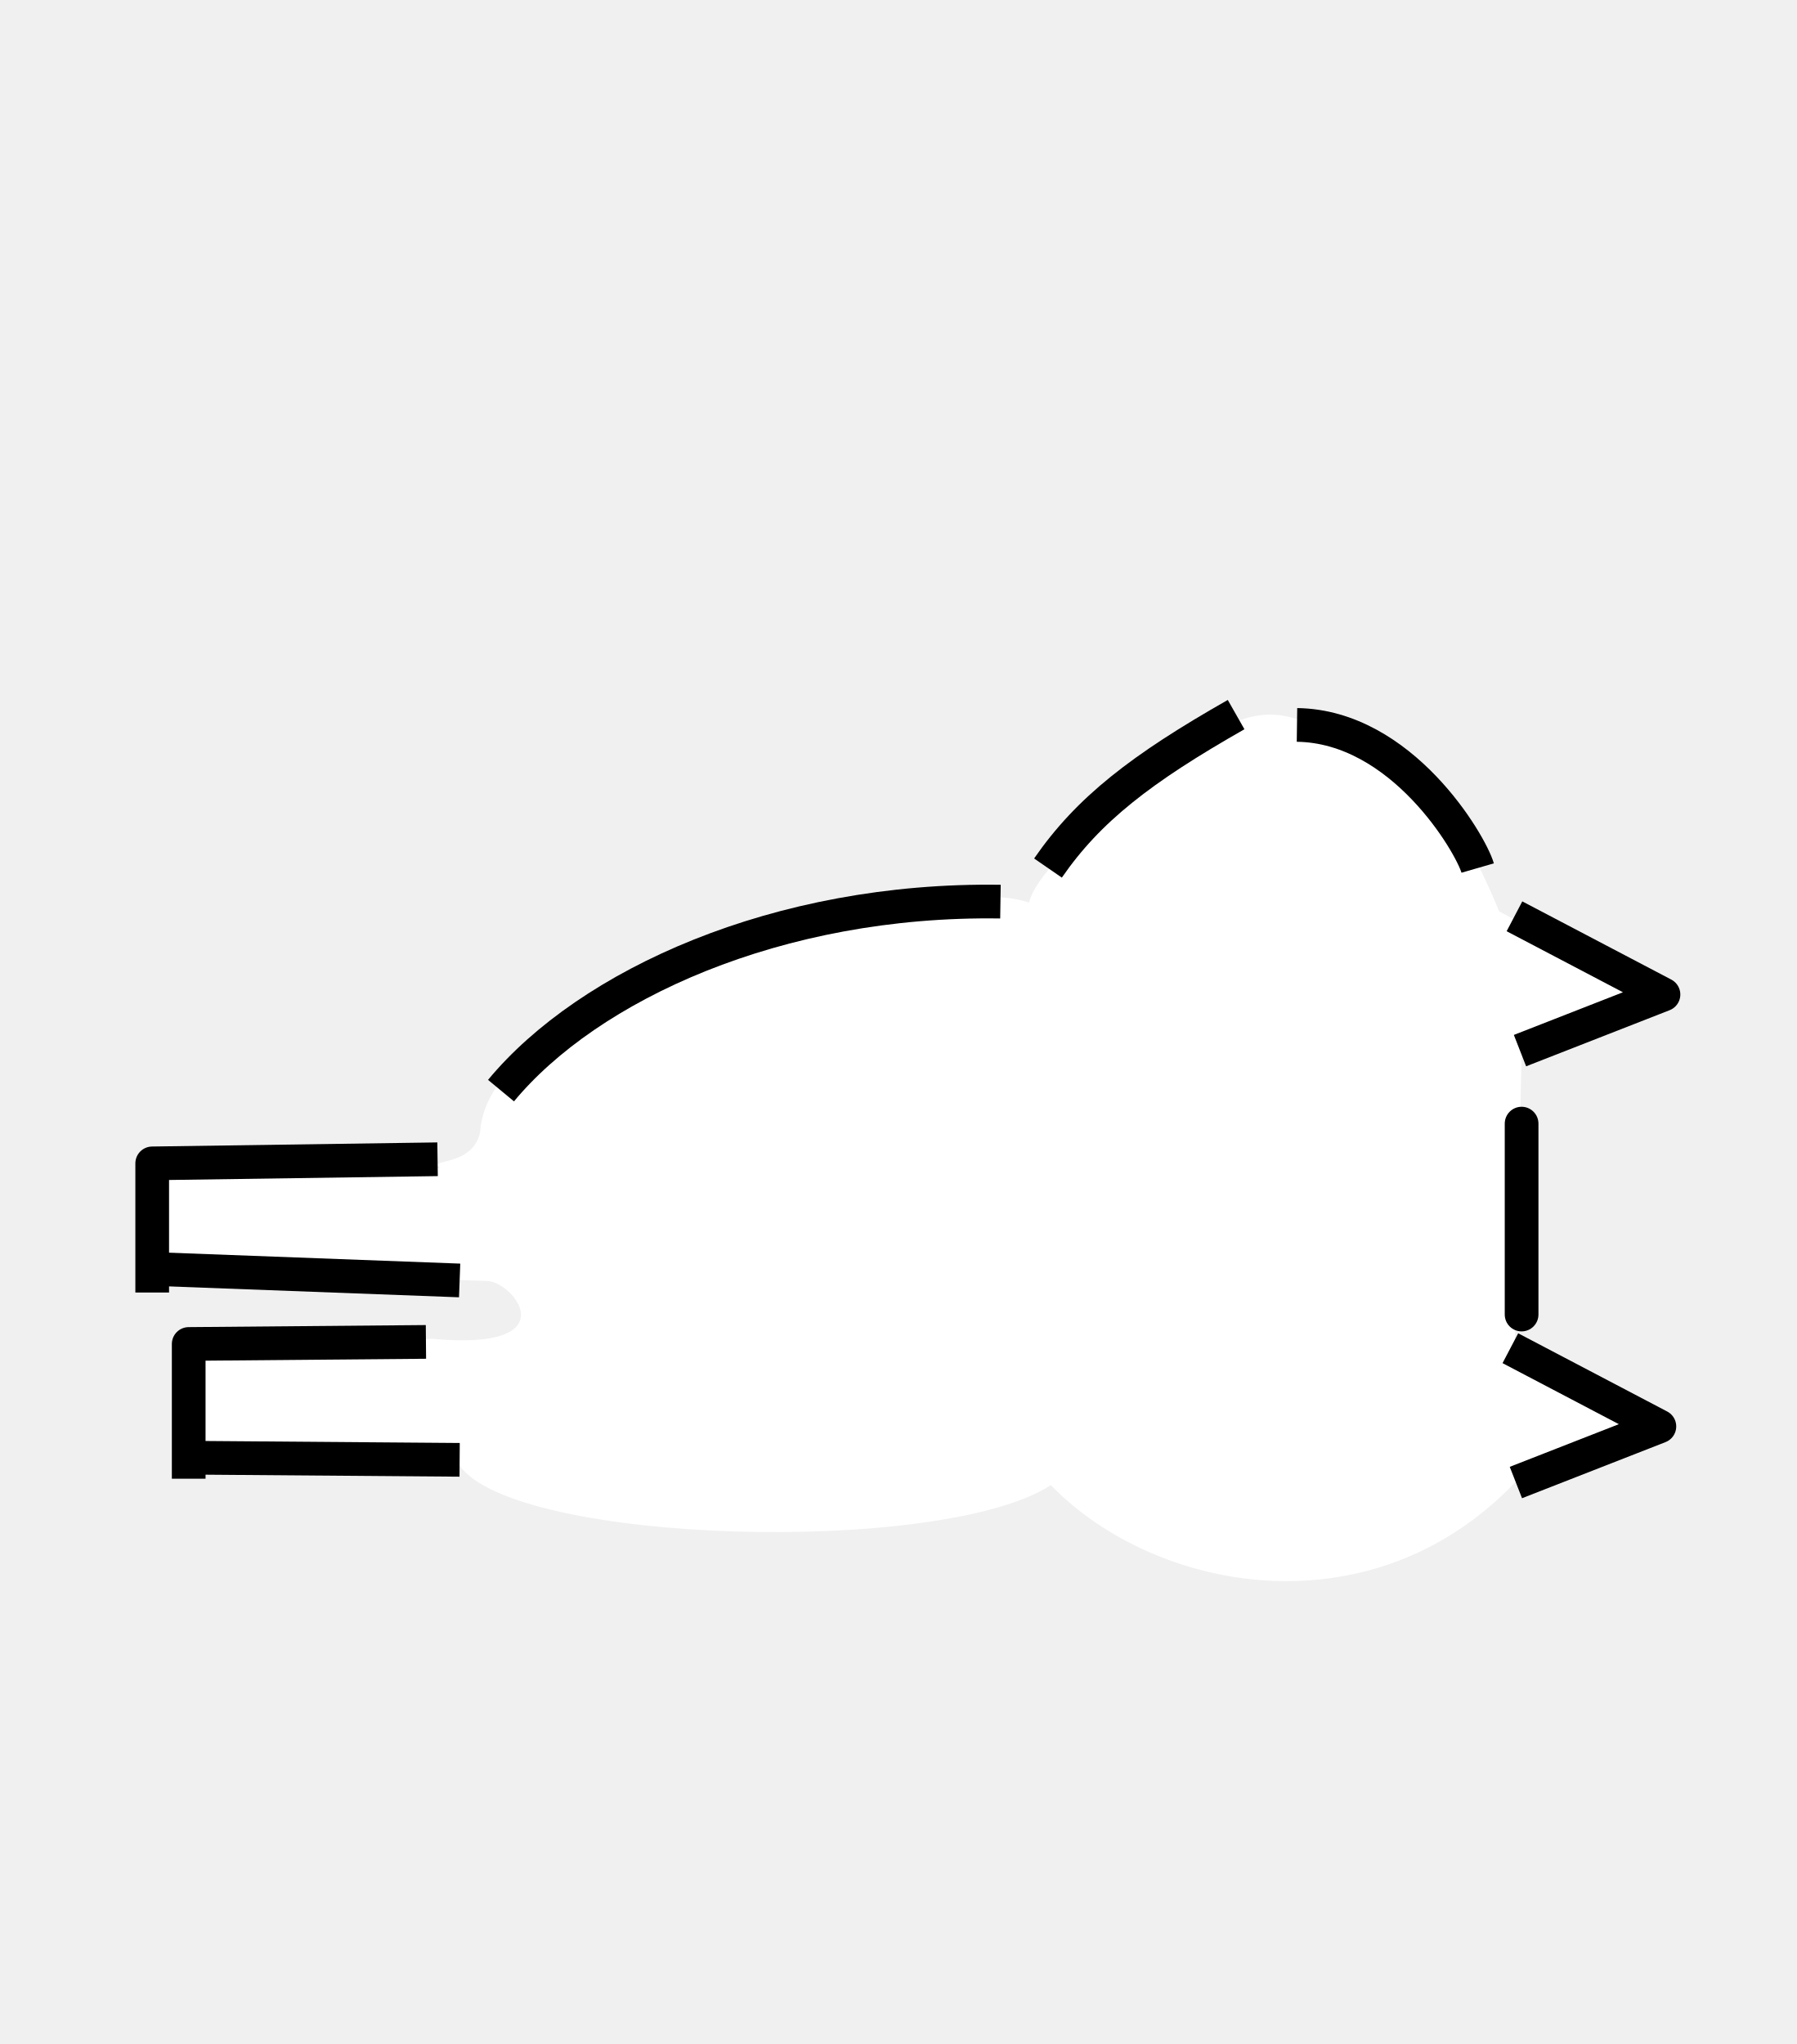
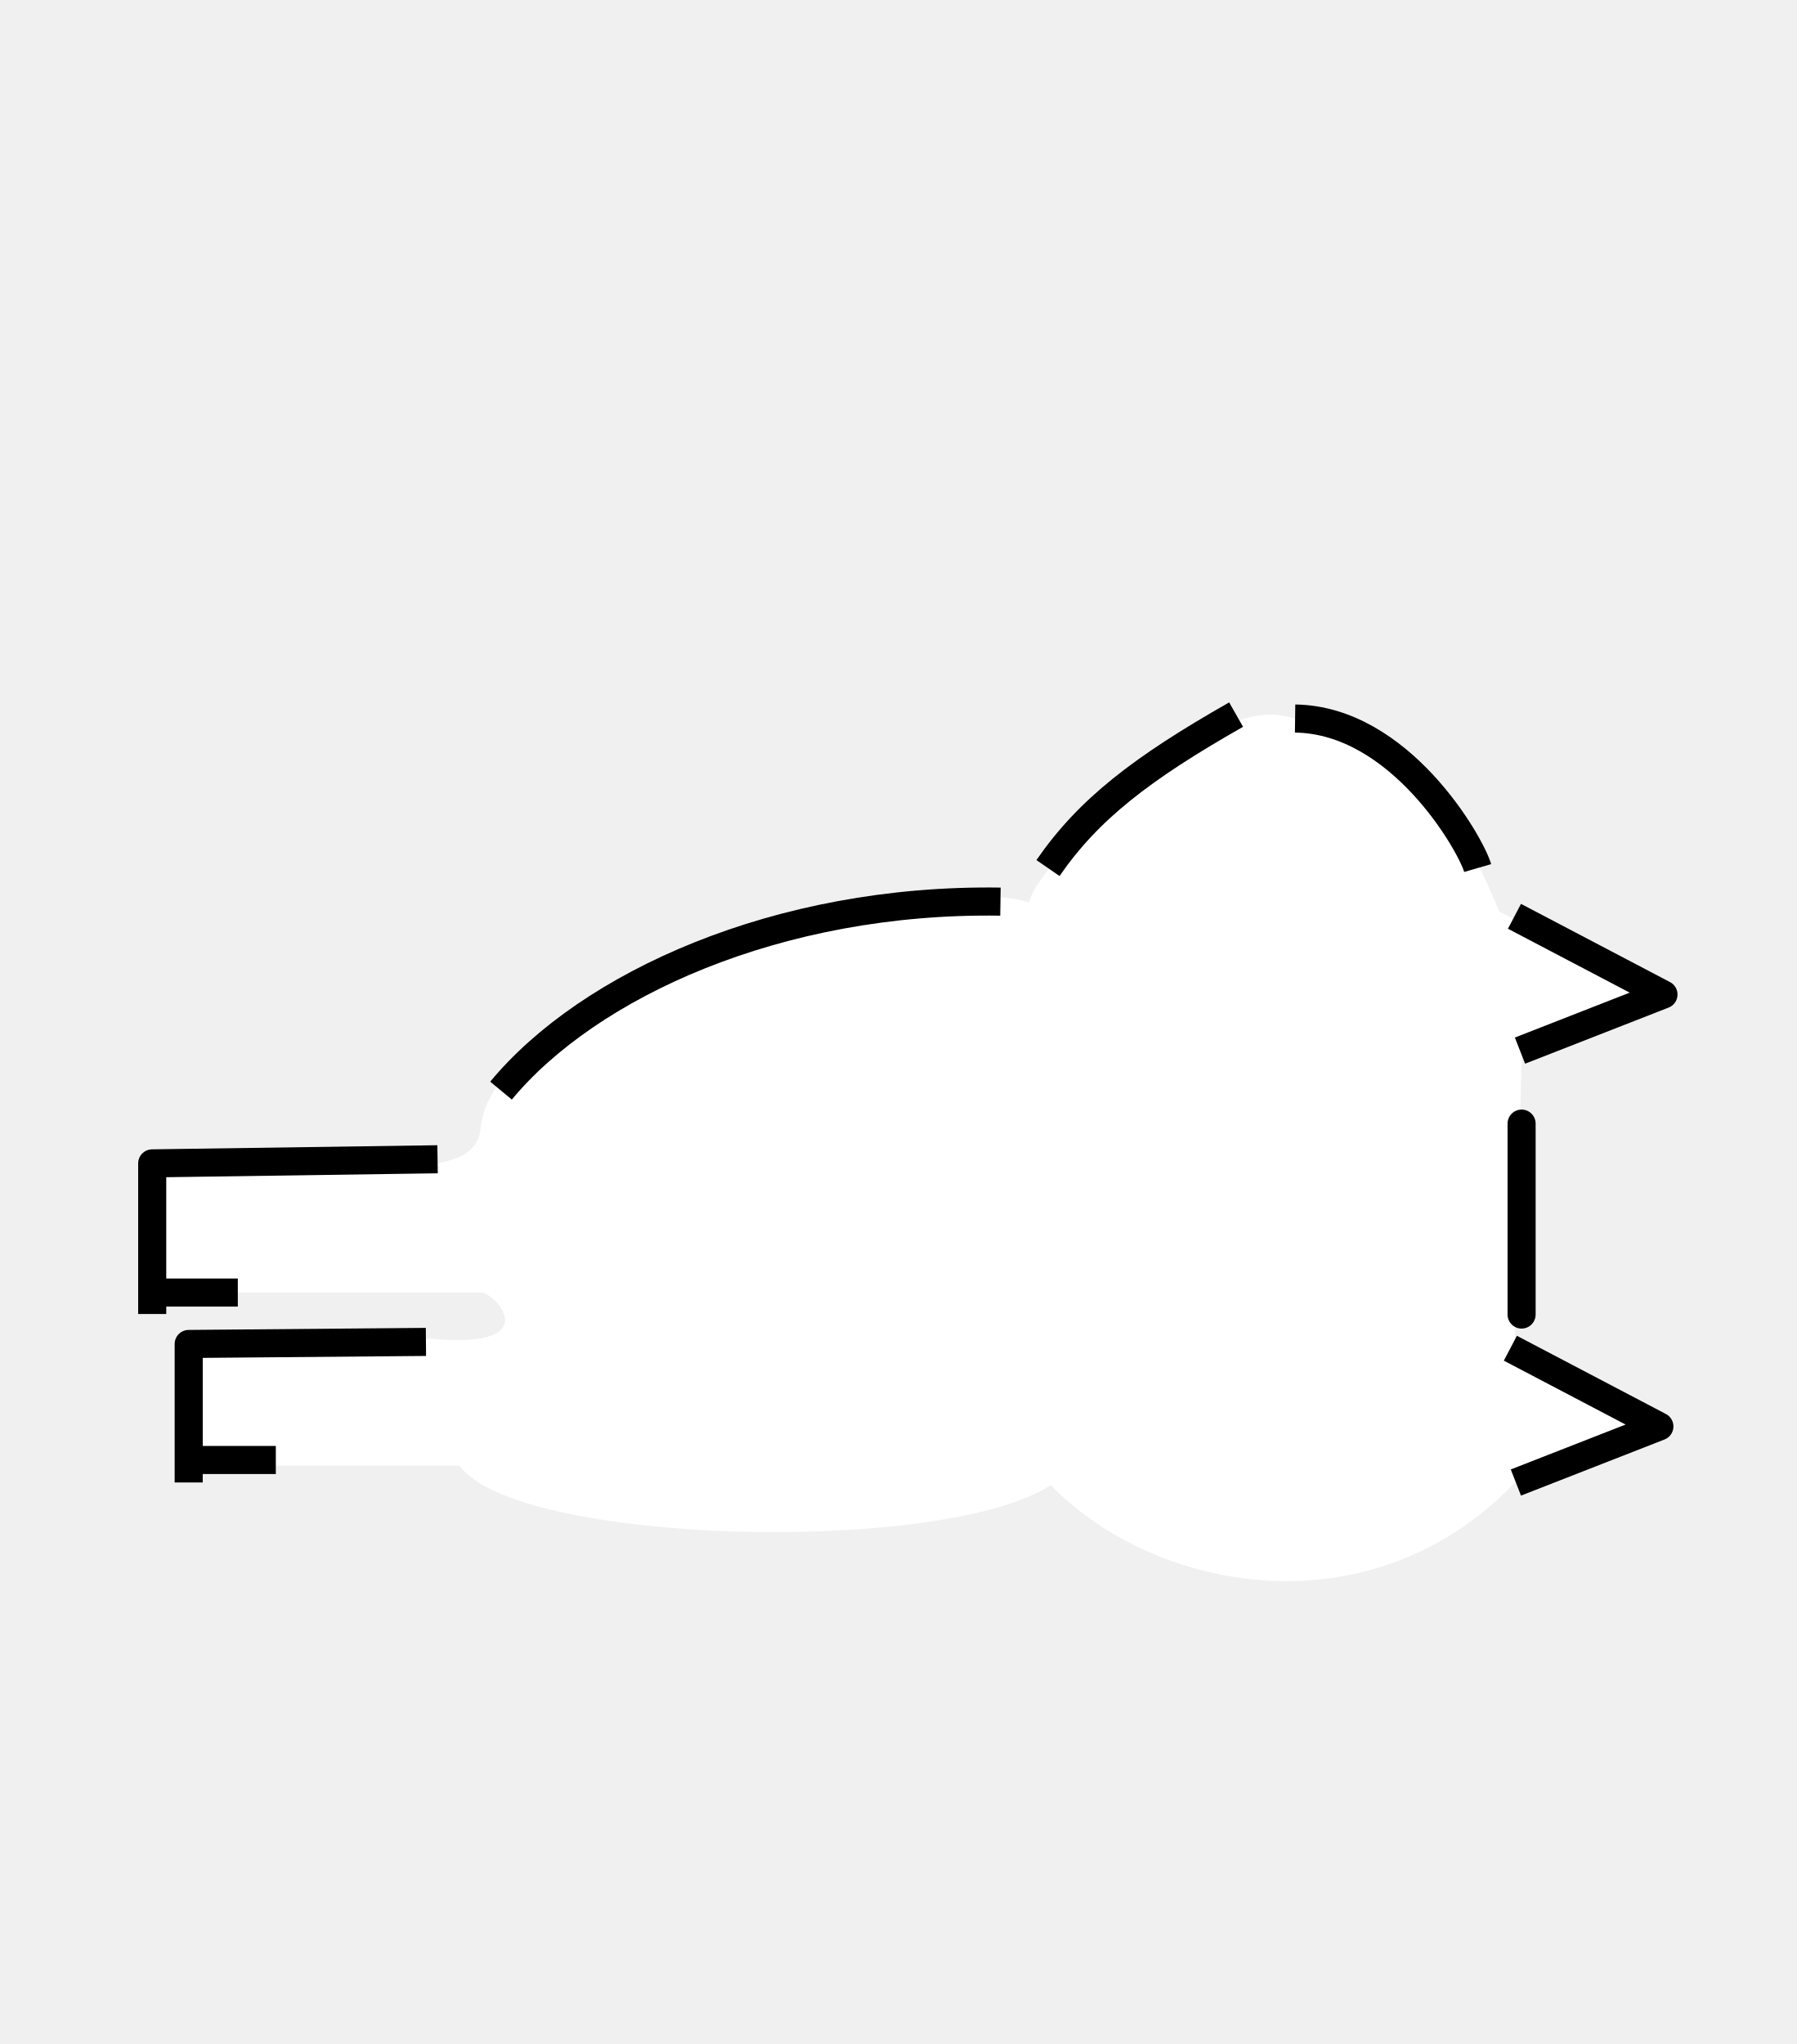
<svg xmlns="http://www.w3.org/2000/svg" width="160" height="182" xml:space="preserve" style="fill-rule:evenodd;clip-rule:evenodd;stroke-linejoin:round;stroke-miterlimit:1.5">
-   <path d="m28.187 81.144-14 7.655 12 5.294.612 25.776-12.612 7 12.612 5.165c12.895 13.424 32.067 9.714 41.308.206 9.743 6.306 47.674 5.273 52.638-1.734l24.13-.886v-9.559l-21.683-.854c-12.261 1.143-7.228-5.219-4.772-5.153l29.705-.996c.364-3.909-.114-3.853 0-8.51L122.484 104c1.311-.86-2.931-.034-3.565-3.228-.751-13.013-40.778-23.43-48.874-20.4-.48-2.232-4.656-6.223-7.921-8.764-2.171-1.69-4.475-3.359-6.5-5.06-6-4.119-8.437-3.659-14.437 0-5.866 2.851-8.774 4.373-13 14.596z" style="fill:#fff" transform="matrix(-1 0 0 1 161.678 0)" />
-   <path d="M72.593 80.282c19.86-.303 36.692 7.438 44.472 16.828" style="fill:none;stroke:#000;stroke-width:3px" transform="matrix(-1 0 0 1 161.678 0)" />
-   <path d="M26.799 84.585 13.53 91.548l12.777 4.996" style="fill:none;stroke:#000;stroke-width:3px" transform="matrix(-1 0 0 1 161.655 -2.996)" />
-   <path d="M26.799 84.585 13.53 91.548l12.777 4.996" style="fill:none;stroke:#000;stroke-width:3px" transform="matrix(-1 0 0 1 161.29 35.462)" />
-   <path d="M26.187 102.548v17z" style="fill:none;stroke:#000;stroke-width:3px" transform="matrix(-1 0 0 1 161.678 -2.5)" />
-   <path d="M30.098 77.291c.631-2.178 6.753-12.618 16.089-12.743" style="fill:none;stroke:#000;stroke-width:3px" transform="matrix(-1 0 0 1 161.678 0)" />
-   <path d="M83 66c8.449 4.805 13.156 8.451 16.751 13.663" style="fill:none;stroke:#000;stroke-width:3px" transform="matrix(-1 0 0 1 193.069 -2.371)" />
-   <path d="m119.715 104.317 25.41.366v11.5" style="fill:none;stroke:#000;stroke-width:3px" transform="matrix(-1 0 0 1 158.678 -1.095)" />
-   <path d="m120 104.5 21.125.183v12" style="fill:none;stroke:#000;stroke-width:3px" transform="matrix(-1 0 0 1 157.928 14.985)" />
-   <path d="m117.75 115.108 27.375-1.027" style="fill:none;stroke:#000;stroke-width:3px" transform="matrix(-1 0 0 1 158.678 -1.095)" />
-   <path d="m117 115 24.125-.189" style="fill:none;stroke:#000;stroke-width:3px" transform="matrix(-1 0 0 1 157.928 14.985)" />
+   <path d="m28.187 81.144-14 7.655 12 5.294.612 25.776-12.612 7 12.612 5.165c12.895 13.424 32.067 9.714 41.308.206 9.743 6.306 47.674 5.273 52.638-1.734h24.13v-10.445l-21.683-.854c-10.456.942-5.39-4.334-4.273-4.119h29.345c.364-3.909-.253-5.883-.139-10.54L122.484 104c1.311-.86-2.931-.034-3.565-3.228-.751-13.013-40.778-23.43-48.874-20.4-.48-2.232-4.656-6.223-7.921-8.764-2.171-1.69-4.475-3.359-6.5-5.06-6-4.119-8.437-3.659-14.437 0-5.866 2.851-8.774 4.373-13 14.596Z" style="fill:#fff" transform="matrix(-1 0 0 1 161.678 0)" />
+   <path d="M72.593 80.282c19.86-.303 36.692 7.438 44.472 16.828" style="fill:none;stroke:#000;stroke-width:2.5px" transform="matrix(-1 0 0 1 161.678 0)" />
+   <path d="M26.799 84.585 13.53 91.548l12.777 4.996" style="fill:none;stroke:#000;stroke-width:2.5px" transform="matrix(-1 0 0 1 161.655 -2.996)" />
+   <path d="M26.799 84.585 13.53 91.548l12.777 4.996" style="fill:none;stroke:#000;stroke-width:2.5px" transform="matrix(-1 0 0 1 161.29 35.462)" />
+   <path d="M26.187 102.548v17-17Z" style="fill:none;stroke:#000;stroke-width:2.5px" transform="matrix(-1 0 0 1 161.678 -2.5)" />
+   <path d="M30.098 77.291c.631-2.178 6.922-13.188 16.258-13.313" style="fill:none;stroke:#000;stroke-width:2.5px" transform="matrix(-1 0 0 1 161.678 0)" />
+   <path d="M83 66c8.449 4.805 13.156 8.451 16.751 13.663" style="fill:none;stroke:#000;stroke-width:2.5px" transform="matrix(-1 0 0 1 193.069 -2.371)" />
+   <path d="m119.715 104.317 25.41.366v13.412" style="fill:none;stroke:#000;stroke-width:2.5px" transform="matrix(-1 0 0 1 158.678 -1.095)" />
+   <path d="m120 104.5 21.125.183v12.332" style="fill:none;stroke:#000;stroke-width:2.5px" transform="matrix(-1 0 0 1 157.928 14.985)" />
+   <path d="M137.502 114.409h7.623" style="fill:none;stroke:#000;stroke-width:2.5px" transform="matrix(-1 0 0 1 158.678 .68)" />
+   <path d="M133.367 114.811h7.758" style="fill:none;stroke:#000;stroke-width:2.5px" transform="matrix(-1 0 0 1 157.928 15.189)" />
</svg>
